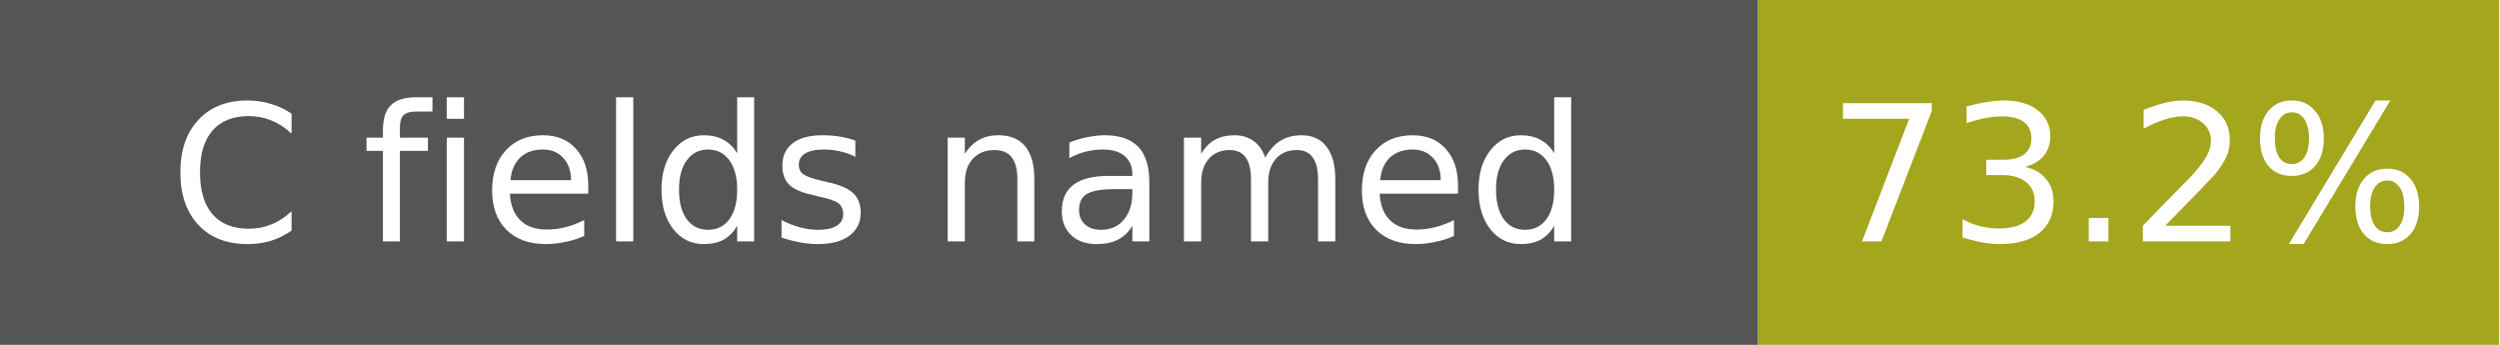
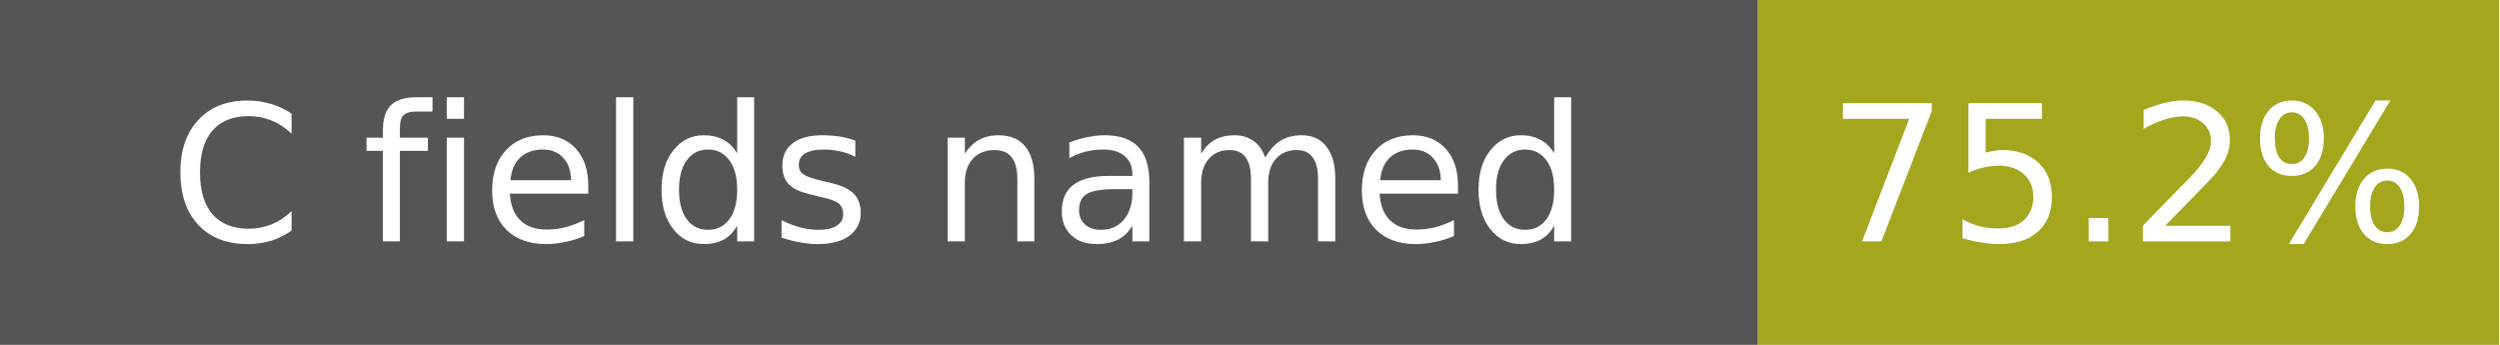
- <svg xmlns="http://www.w3.org/2000/svg" width="145" height="20" role="img" aria-label="C fields named: 73.2%">
+ <svg xmlns="http://www.w3.org/2000/svg" width="145" height="20" role="img" aria-label="C fields named: 75.2%">
  <rect width="102" height="20" fill="#555555" />
  <rect x="102" width="43" height="20" fill="#a4a61d" />
  <g fill="#ffffff" text-anchor="middle" font-family="Verdana,Geneva,DejaVu Sans,sans-serif" font-size="11">
    <text x="51.0" y="14">C fields named</text>
-     <text x="123.5" y="14">73.2%</text>
+     <text x="123.5" y="14">75.2%</text>
  </g>
</svg>
